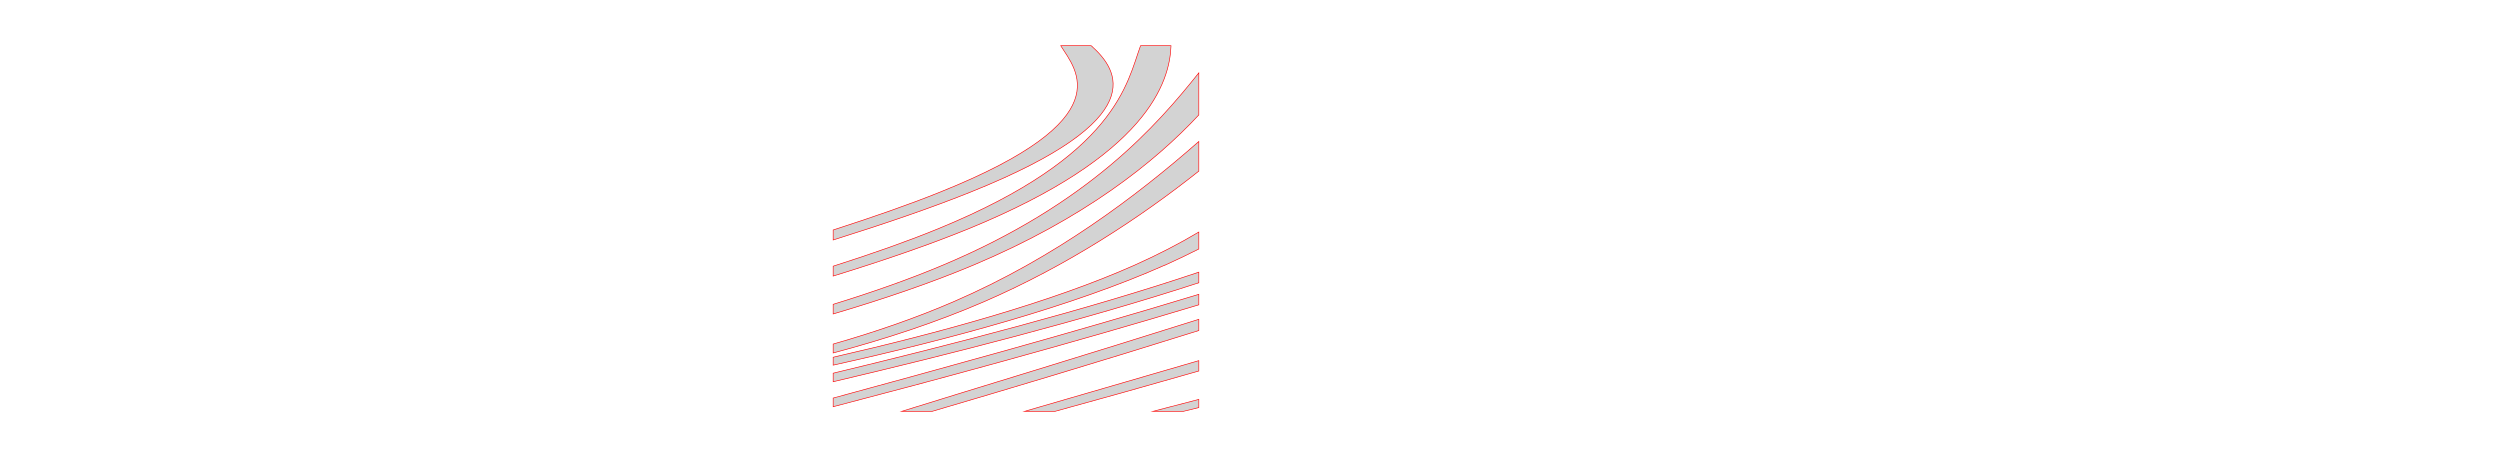
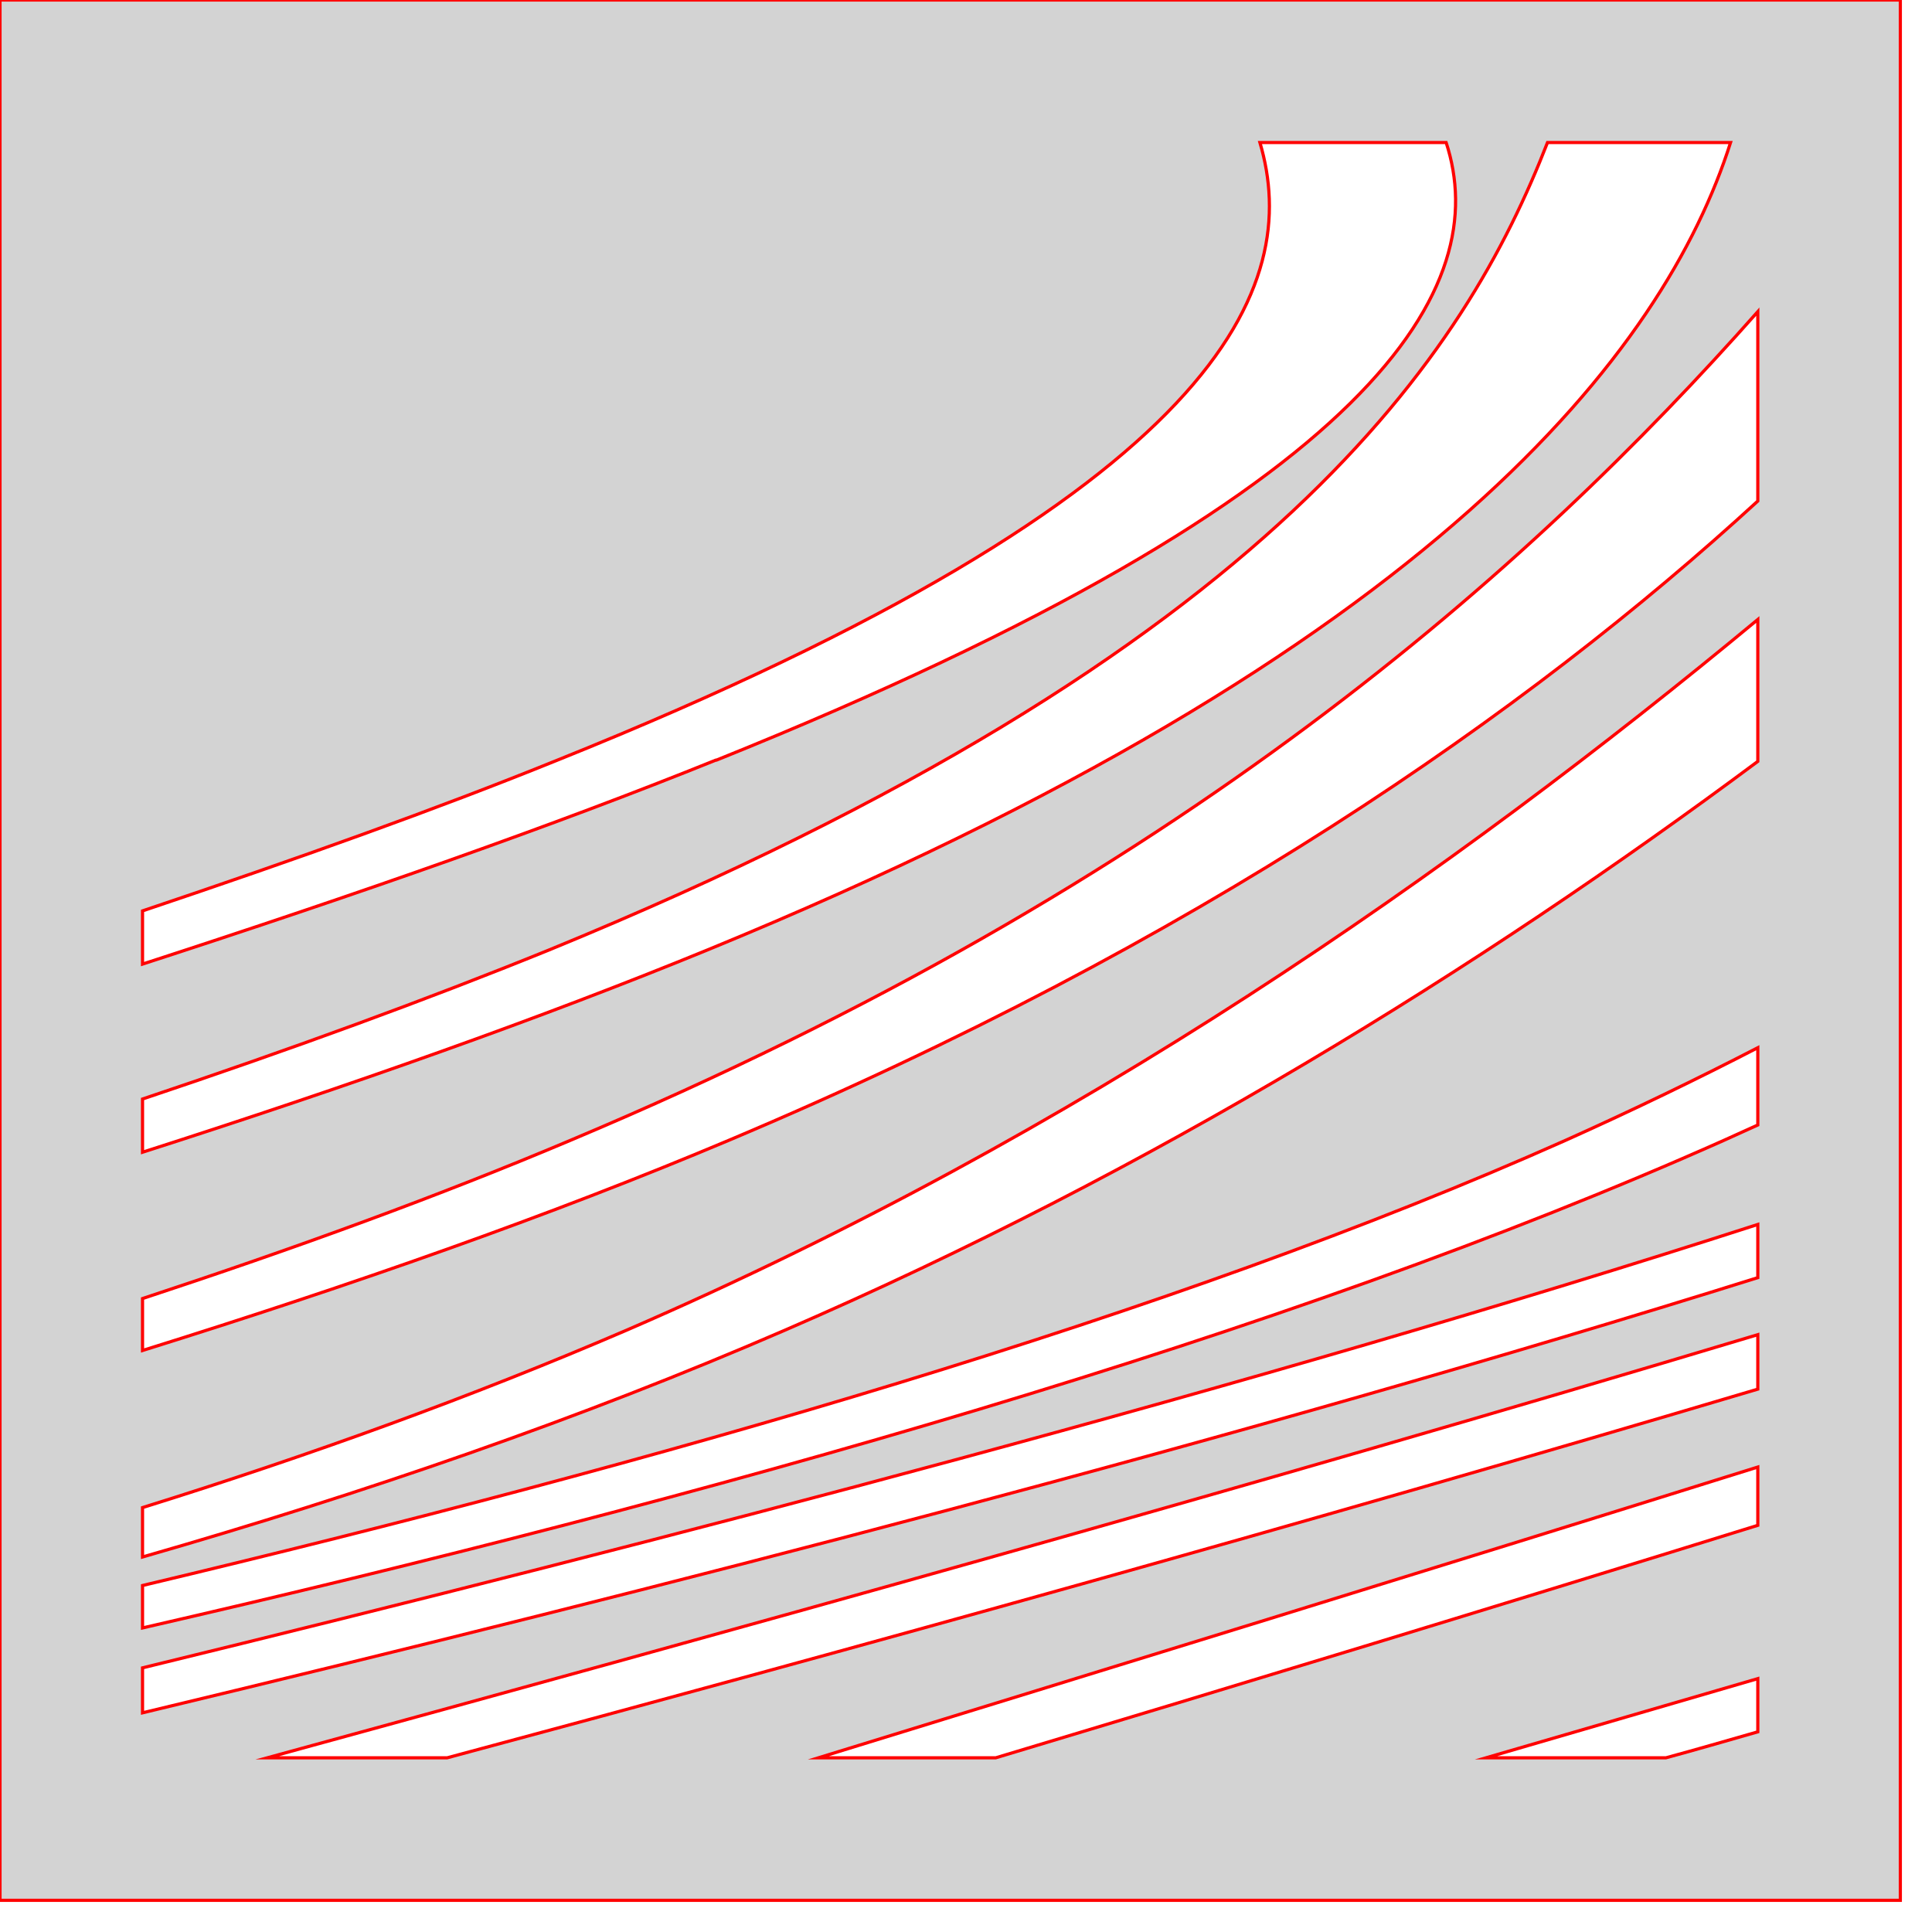
- <svg xmlns="http://www.w3.org/2000/svg" version="1.1" width="20.242in" height="3.75in" viewBox="-6.726 -0.375 20.292 3.8">
-   <g fill="none" fill-rule="none" stroke="none" stroke-width="none" stroke-linecap="butt" stroke-linejoin="miter" stroke-miterlimit="10" stroke-dasharray="" stroke-dashoffset="0" font-family="none" font-weight="none" font-size="none" text-anchor="none" style="mix-blend-mode: normal">
-     <path d="M0,3v-3h3v3z" fill="none" fill-rule="nonzero" stroke="none" stroke-width="1" />
-     <path d="M0,1.625v-0.25h3v0.25z" fill="none" fill-rule="nonzero" stroke="none" stroke-width="1" />
-     <path d="M1.868,0l-7.468,3" fill="none" fill-rule="nonzero" stroke="none" stroke-width="1" />
-     <path d="M2.118,0l-7.468,3" fill="none" fill-rule="nonzero" stroke="none" stroke-width="1" />
-     <path d="M1.868,0c0.124,0.199 0.508,0.6 -0.987,1.2c-1.495,0.6 -4.869,1.4 -6.481,1.8c-1.612,0.4 -1.462,0.4 0.25,0c1.712,-0.4 4.986,-1.2 6.481,-1.8c1.495,-0.6 1.211,-1.001 0.987,-1.2c-0.223,-0.199 -0.374,-0.199 -0.25,0z" fill="none" fill-rule="nonzero" stroke="none" stroke-width="1" />
-     <path d="M2.521,0l-7.311,3" fill="none" fill-rule="nonzero" stroke="none" stroke-width="1" />
-     <path d="M2.771,0l-7.311,3" fill="none" fill-rule="nonzero" stroke="none" stroke-width="1" />
-     <path d="M2.521,0c-0.11,0.299 -0.192,0.9 -1.656,1.5c-1.463,0.6 -4.308,1.2 -5.656,1.5c-1.347,0.3 -1.197,0.3 0.25,0c1.447,-0.3 4.192,-0.9 5.656,-1.5c1.463,-0.6 1.645,-1.201 1.656,-1.5c0.011,-0.299 -0.14,-0.299 -0.25,0z" fill="none" fill-rule="nonzero" stroke="none" stroke-width="1" />
-     <path d="M3.178,0l-7.129,3" fill="none" fill-rule="nonzero" stroke="none" stroke-width="1" />
-     <path d="M3.428,0l-7.129,3" fill="none" fill-rule="nonzero" stroke="none" stroke-width="1" />
-     <path d="M3.178,0c-0.33,0.399 -0.85,1.2 -2.277,1.8c-1.427,0.6 -3.76,1 -4.851,1.2c-1.092,0.2 -0.942,0.2 0.25,0c1.192,-0.2 3.425,-0.6 4.851,-1.2c1.427,-0.6 2.046,-1.401 2.277,-1.8c0.231,-0.399 0.08,-0.399 -0.25,0z" fill="none" fill-rule="nonzero" stroke="none" stroke-width="1" />
-     <path d="M3.839,0l-6.93,3" fill="none" fill-rule="nonzero" stroke="none" stroke-width="1" />
-     <path d="M4.089,0l-6.93,3" fill="none" fill-rule="nonzero" stroke="none" stroke-width="1" />
-     <path d="M3.839,0c-0.535,0.5 -1.464,1.5 -2.851,2.1c-1.387,0.6 -3.232,0.8 -4.079,0.9c-0.847,0.1 -0.697,0.1 0.25,0c0.947,-0.1 2.692,-0.3 4.079,-0.9c1.387,-0.6 2.415,-1.6 2.851,-2.1c0.436,-0.5 0.285,-0.5 -0.25,0z" fill="none" fill-rule="nonzero" stroke="none" stroke-width="1" />
-     <path d="M4.504,0l-6.72,3" fill="none" fill-rule="nonzero" stroke="none" stroke-width="1" />
-     <path d="M4.754,0l-6.72,3" fill="none" fill-rule="nonzero" stroke="none" stroke-width="1" />
-     <path d="M4.504,0c-0.276,0.399 -0.687,1.2 -2.032,1.8c-1.345,0.6 -3.624,1 -4.688,1.2c-1.064,0.2 -0.914,0.2 0.25,0c1.164,-0.2 3.343,-0.6 4.688,-1.2c1.345,-0.6 1.856,-1.401 2.032,-1.8c0.176,-0.399 0.026,-0.399 -0.25,0z" fill="none" fill-rule="nonzero" stroke="none" stroke-width="1" />
-     <path d="M5.172,0l-6.494,3" fill="none" fill-rule="nonzero" stroke="none" stroke-width="1" />
-     <path d="M5.422,0l-6.494,3" fill="none" fill-rule="nonzero" stroke="none" stroke-width="1" />
-     <path d="M5.172,0c-0.029,0.299 0.053,0.9 -1.247,1.5c-1.3,0.6 -3.981,1.2 -5.247,1.5c-1.266,0.3 -1.116,0.3 0.25,0c1.366,-0.3 3.947,-0.9 5.247,-1.5c1.3,-0.6 1.318,-1.201 1.247,-1.5c-0.071,-0.299 -0.221,-0.299 -0.25,0z" fill="none" fill-rule="nonzero" stroke="none" stroke-width="1" />
-     <path d="M5.844,0l-6.244,3" fill="none" fill-rule="nonzero" stroke="none" stroke-width="1" />
-     <path d="M6.094,0l-6.244,3" fill="none" fill-rule="nonzero" stroke="none" stroke-width="1" />
-     <path d="M5.844,0c0.205,0.199 0.753,0.6 -0.497,1.2c-1.25,0.6 -4.297,1.4 -5.746,1.8c-1.449,0.4 -1.299,0.4 0.25,0c1.549,-0.4 4.496,-1.2 5.746,-1.8c1.25,-0.6 0.802,-1.001 0.497,-1.2c-0.305,-0.199 -0.455,-0.199 -0.25,0z" fill="none" fill-rule="nonzero" stroke="none" stroke-width="1" />
-     <path d="M6.519,0l-5.957,3" fill="none" fill-rule="nonzero" stroke="none" stroke-width="1" />
-     <path d="M6.769,0l-5.957,3" fill="none" fill-rule="nonzero" stroke="none" stroke-width="1" />
-     <path d="M6.519,0c0.423,0.099 1.406,0.3 0.213,0.9c-1.193,0.6 -4.561,1.6 -6.17,2.1c-1.609,0.5 -1.459,0.5 0.25,0c1.709,-0.5 4.977,-1.5 6.17,-2.1c1.193,-0.6 0.31,-0.801 -0.213,-0.9c-0.523,-0.099 -0.673,-0.099 -0.25,0z" fill="none" fill-rule="nonzero" stroke="none" stroke-width="1" />
-     <path d="M7.197,0l-5.627,3" fill="none" fill-rule="nonzero" stroke="none" stroke-width="1" />
-     <path d="M7.447,0l-5.627,3" fill="none" fill-rule="nonzero" stroke="none" stroke-width="1" />
-     <path d="M7.197,0c0.246,0.199 0.876,0.6 -0.251,1.2c-1.127,0.6 -4.01,1.4 -5.376,1.8c-1.367,0.4 -1.217,0.4 0.25,0c1.467,-0.4 4.25,-1.2 5.376,-1.8c1.126,-0.6 0.596,-1.001 0.251,-1.2c-0.345,-0.199 -0.496,-0.199 -0.25,0z" fill="none" fill-rule="nonzero" stroke="none" stroke-width="1" />
-     <path d="M7.879,0l-5.257,3" fill="none" fill-rule="nonzero" stroke="none" stroke-width="1" />
-     <path d="M8.129,0l-5.257,3" fill="none" fill-rule="nonzero" stroke="none" stroke-width="1" />
-     <path d="M7.879,0c0.095,0.299 0.424,0.9 -0.628,1.5c-1.052,0.6 -3.486,1.2 -4.628,1.5c-1.142,0.3 -0.992,0.3 0.25,0c1.242,-0.3 3.576,-0.9 4.628,-1.5c1.052,-0.6 0.823,-1.201 0.628,-1.5c-0.194,-0.299 -0.345,-0.299 -0.25,0z" fill="none" fill-rule="nonzero" stroke="none" stroke-width="1" />
-     <path d="M8.565,0l-4.859,3" fill="none" fill-rule="nonzero" stroke="none" stroke-width="1" />
-     <path d="M8.815,0l-4.859,3" fill="none" fill-rule="nonzero" stroke="none" stroke-width="1" />
-     <path d="M8.565,0c-0.028,0.399 0.057,1.2 -0.915,1.8c-0.973,0.6 -3.003,1 -3.944,1.2c-0.94,0.2 -0.79,0.2 0.25,0c1.04,-0.2 2.971,-0.6 3.944,-1.2c0.973,-0.6 0.987,-1.401 0.915,-1.8c-0.071,-0.399 -0.222,-0.399 -0.25,0z" fill="none" fill-rule="nonzero" stroke="none" stroke-width="1" />
-     <path d="M9.254,0l-4.455,3" fill="none" fill-rule="nonzero" stroke="none" stroke-width="1" />
-     <path d="M9.504,0l-4.455,3" fill="none" fill-rule="nonzero" stroke="none" stroke-width="1" />
-     <path d="M9.254,0c-0.123,0.5 -0.227,1.5 -1.119,2.1c-0.892,0.6 -2.572,0.8 -3.337,0.9c-0.765,0.1 -0.615,0.1 0.25,0c0.865,-0.1 2.445,-0.3 3.337,-0.9c0.892,-0.6 1.095,-1.6 1.119,-2.1c0.024,-0.5 -0.127,-0.5 -0.25,0z" fill="none" fill-rule="nonzero" stroke="none" stroke-width="1" />
-     <path d="M9.946,0l-4.073,3" fill="none" fill-rule="nonzero" stroke="none" stroke-width="1" />
-     <path d="M10.196,0l-4.073,3" fill="none" fill-rule="nonzero" stroke="none" stroke-width="1" />
-     <path d="M9.946,0c0.077,0.399 0.372,1.2 -0.444,1.8c-0.816,0.6 -2.741,1 -3.629,1.2c-0.888,0.2 -0.738,0.2 0.25,0c0.988,-0.2 2.814,-0.6 3.629,-1.2c0.815,-0.6 0.62,-1.401 0.444,-1.8c-0.176,-0.399 -0.327,-0.399 -0.25,0z" fill="none" fill-rule="nonzero" stroke="none" stroke-width="1" />
-     <path d="M10.641,0l-3.739,3" fill="none" fill-rule="nonzero" stroke="none" stroke-width="1" />
-     <path d="M10.891,0l-3.739,3" fill="none" fill-rule="nonzero" stroke="none" stroke-width="1" />
-     <path d="M10.641,0c0.246,0.299 0.879,0.9 0.131,1.5c-0.749,0.6 -2.879,1.2 -3.869,1.5c-0.99,0.3 -0.84,0.3 0.25,0c1.09,-0.3 3.121,-0.9 3.869,-1.5c0.749,-0.6 0.215,-1.201 -0.131,-1.5c-0.346,-0.299 -0.496,-0.299 -0.25,0z" fill="none" fill-rule="nonzero" stroke="none" stroke-width="1" />
-     <path d="M11.339,0l-3.468,3" fill="none" fill-rule="nonzero" stroke="none" stroke-width="1" />
-     <path d="M11.589,0l-3.468,3" fill="none" fill-rule="nonzero" stroke="none" stroke-width="1" />
-     <path d="M11.339,0c0.389,0.199 1.307,0.6 0.613,1.2c-0.695,0.6 -3.002,1.4 -4.081,1.8c-1.079,0.4 -0.929,0.4 0.25,0c1.179,-0.4 3.387,-1.2 4.081,-1.8c0.695,-0.6 -0.124,-1.001 -0.613,-1.2c-0.489,-0.199 -0.639,-0.199 -0.25,0z" fill="none" fill-rule="nonzero" stroke="none" stroke-width="1" />
-     <path d="M12.04,0l-3.268,3" fill="none" fill-rule="nonzero" stroke="none" stroke-width="1" />
-     <path d="M12.29,0l-3.268,3" fill="none" fill-rule="nonzero" stroke="none" stroke-width="1" />
-     <path d="M12.04,0c0.512,0.099 1.674,0.3 1.019,0.9c-0.655,0.6 -3.127,1.6 -4.288,2.1c-1.161,0.5 -1.011,0.5 0.25,0c1.261,-0.5 3.633,-1.5 4.288,-2.1c0.655,-0.6 -0.408,-0.801 -1.019,-0.9c-0.611,-0.099 -0.762,-0.099 -0.25,0z" fill="none" fill-rule="nonzero" stroke="none" stroke-width="1" />
-     <path d="M1.13,1.2c-0.31,0.125 -0.697,0.258 -1.13,0.394l0,-0.082c0.334,-0.108 0.633,-0.212 0.88,-0.312c1.495,-0.6 1.111,-1.001 0.987,-1.2h0.25c0.223,0.199 0.508,0.6 -0.987,1.2zM1.116,1.5c-0.32,0.131 -0.701,0.262 -1.116,0.39l0,-0.081c0.32,-0.102 0.613,-0.205 0.866,-0.309c1.463,-0.6 1.546,-1.201 1.656,-1.5h0.25c-0.011,0.299 -0.192,0.9 -1.656,1.5zM1.151,1.8c-0.345,0.145 -0.738,0.279 -1.151,0.401l0,-0.079c0.324,-0.1 0.629,-0.207 0.901,-0.322c1.196,-0.503 1.755,-1.146 2.099,-1.577l0,0.345c-0.362,0.389 -0.943,0.851 -1.849,1.232zM1.239,2.1c-0.393,0.17 -0.814,0.308 -1.239,0.421v-0.073c0.342,-0.098 0.677,-0.213 0.989,-0.348c0.83,-0.359 1.496,-0.862 2.011,-1.314v0.243c-0.481,0.382 -1.078,0.775 -1.761,1.071zM2.722,1.8c-0.754,0.336 -1.77,0.61 -2.722,0.821l0,-0.065c0.878,-0.201 1.794,-0.453 2.472,-0.755c0.195,-0.087 0.37,-0.178 0.528,-0.272l0,0.139c-0.088,0.045 -0.181,0.089 -0.278,0.133zM3,1.945c-0.939,0.306 -2.06,0.591 -3,0.812l0,-0.07c0.959,-0.231 2.091,-0.522 3,-0.829zM3,2.126c-1.069,0.323 -2.193,0.626 -3,0.836l0,-0.071c0.821,-0.224 1.95,-0.531 3,-0.851zM3,2.337c-0.816,0.256 -1.595,0.489 -2.188,0.663h-0.25c0.624,-0.194 1.514,-0.463 2.438,-0.755zM3,2.669c-0.438,0.126 -0.844,0.239 -1.18,0.331h-0.25c0.382,-0.112 0.882,-0.255 1.43,-0.416zM3,2.969c-0.044,0.011 -0.086,0.021 -0.127,0.031h-0.25c0.114,-0.03 0.24,-0.063 0.377,-0.098z" fill="#d3d3d3" fill-rule="evenodd" stroke="#ff0000" stroke-width="0.005" />
+ <svg xmlns="http://www.w3.org/2000/svg" version="1.1" width="3in" height="3in" viewBox="0 0 3.05 3.05">
+   <g fill="#d3d3d3" fill-rule="evenodd" stroke="#ff0000" stroke-width="0.005" stroke-linecap="butt" stroke-linejoin="miter" stroke-miterlimit="10" stroke-dasharray="" stroke-dashoffset="0" font-family="none" font-weight="none" font-size="none" text-anchor="none" style="mix-blend-mode: normal">
+     <path d="M0,3v-3h3v3zM1.13,1.2c-0.255,0.103 -0.563,0.211 -0.905,0.322l0,-0.084c0.244,-0.082 0.465,-0.161 0.655,-0.238c1.06,-0.426 1.175,-0.751 1.109,-0.975l0.294,0c0.073,0.224 -0.093,0.549 -1.152,0.975zM1.116,1.5c-0.261,0.107 -0.563,0.214 -0.891,0.319l0,-0.084c0.233,-0.078 0.449,-0.157 0.641,-0.235c1.157,-0.474 1.45,-0.949 1.577,-1.275h0.289c-0.104,0.326 -0.46,0.801 -1.616,1.275zM1.151,1.8c-0.282,0.119 -0.596,0.229 -0.926,0.332l0,-0.082c0.24,-0.079 0.468,-0.162 0.676,-0.25c0.966,-0.406 1.516,-0.904 1.874,-1.308v0.299c-0.364,0.334 -0.886,0.698 -1.624,1.009zM1.239,2.1c-0.323,0.14 -0.666,0.258 -1.014,0.358l0,-0.078c0.263,-0.082 0.52,-0.175 0.764,-0.28c0.714,-0.309 1.306,-0.724 1.786,-1.122l0,0.224c-0.438,0.326 -0.956,0.647 -1.536,0.898zM2.722,1.8c-0.695,0.31 -1.612,0.567 -2.497,0.77l0,-0.067c0.807,-0.192 1.626,-0.426 2.247,-0.703c0.107,-0.048 0.208,-0.097 0.303,-0.146v0.122c-0.018,0.008 -0.035,0.016 -0.053,0.024zM2.775,2.017c-0.814,0.255 -1.736,0.492 -2.55,0.687l0,-0.071c0.828,-0.202 1.757,-0.444 2.55,-0.7zM2.775,2.193c-0.713,0.212 -1.439,0.413 -2.069,0.582l-0.284,0c0.698,-0.191 1.541,-0.424 2.353,-0.668zM2.775,2.408c-0.422,0.131 -0.83,0.255 -1.203,0.367l-0.28,0c0.448,-0.138 0.956,-0.294 1.483,-0.459zM2.775,2.734c-0.049,0.014 -0.097,0.028 -0.145,0.041h-0.284c0.138,-0.04 0.281,-0.082 0.429,-0.125z" />
  </g>
</svg>
